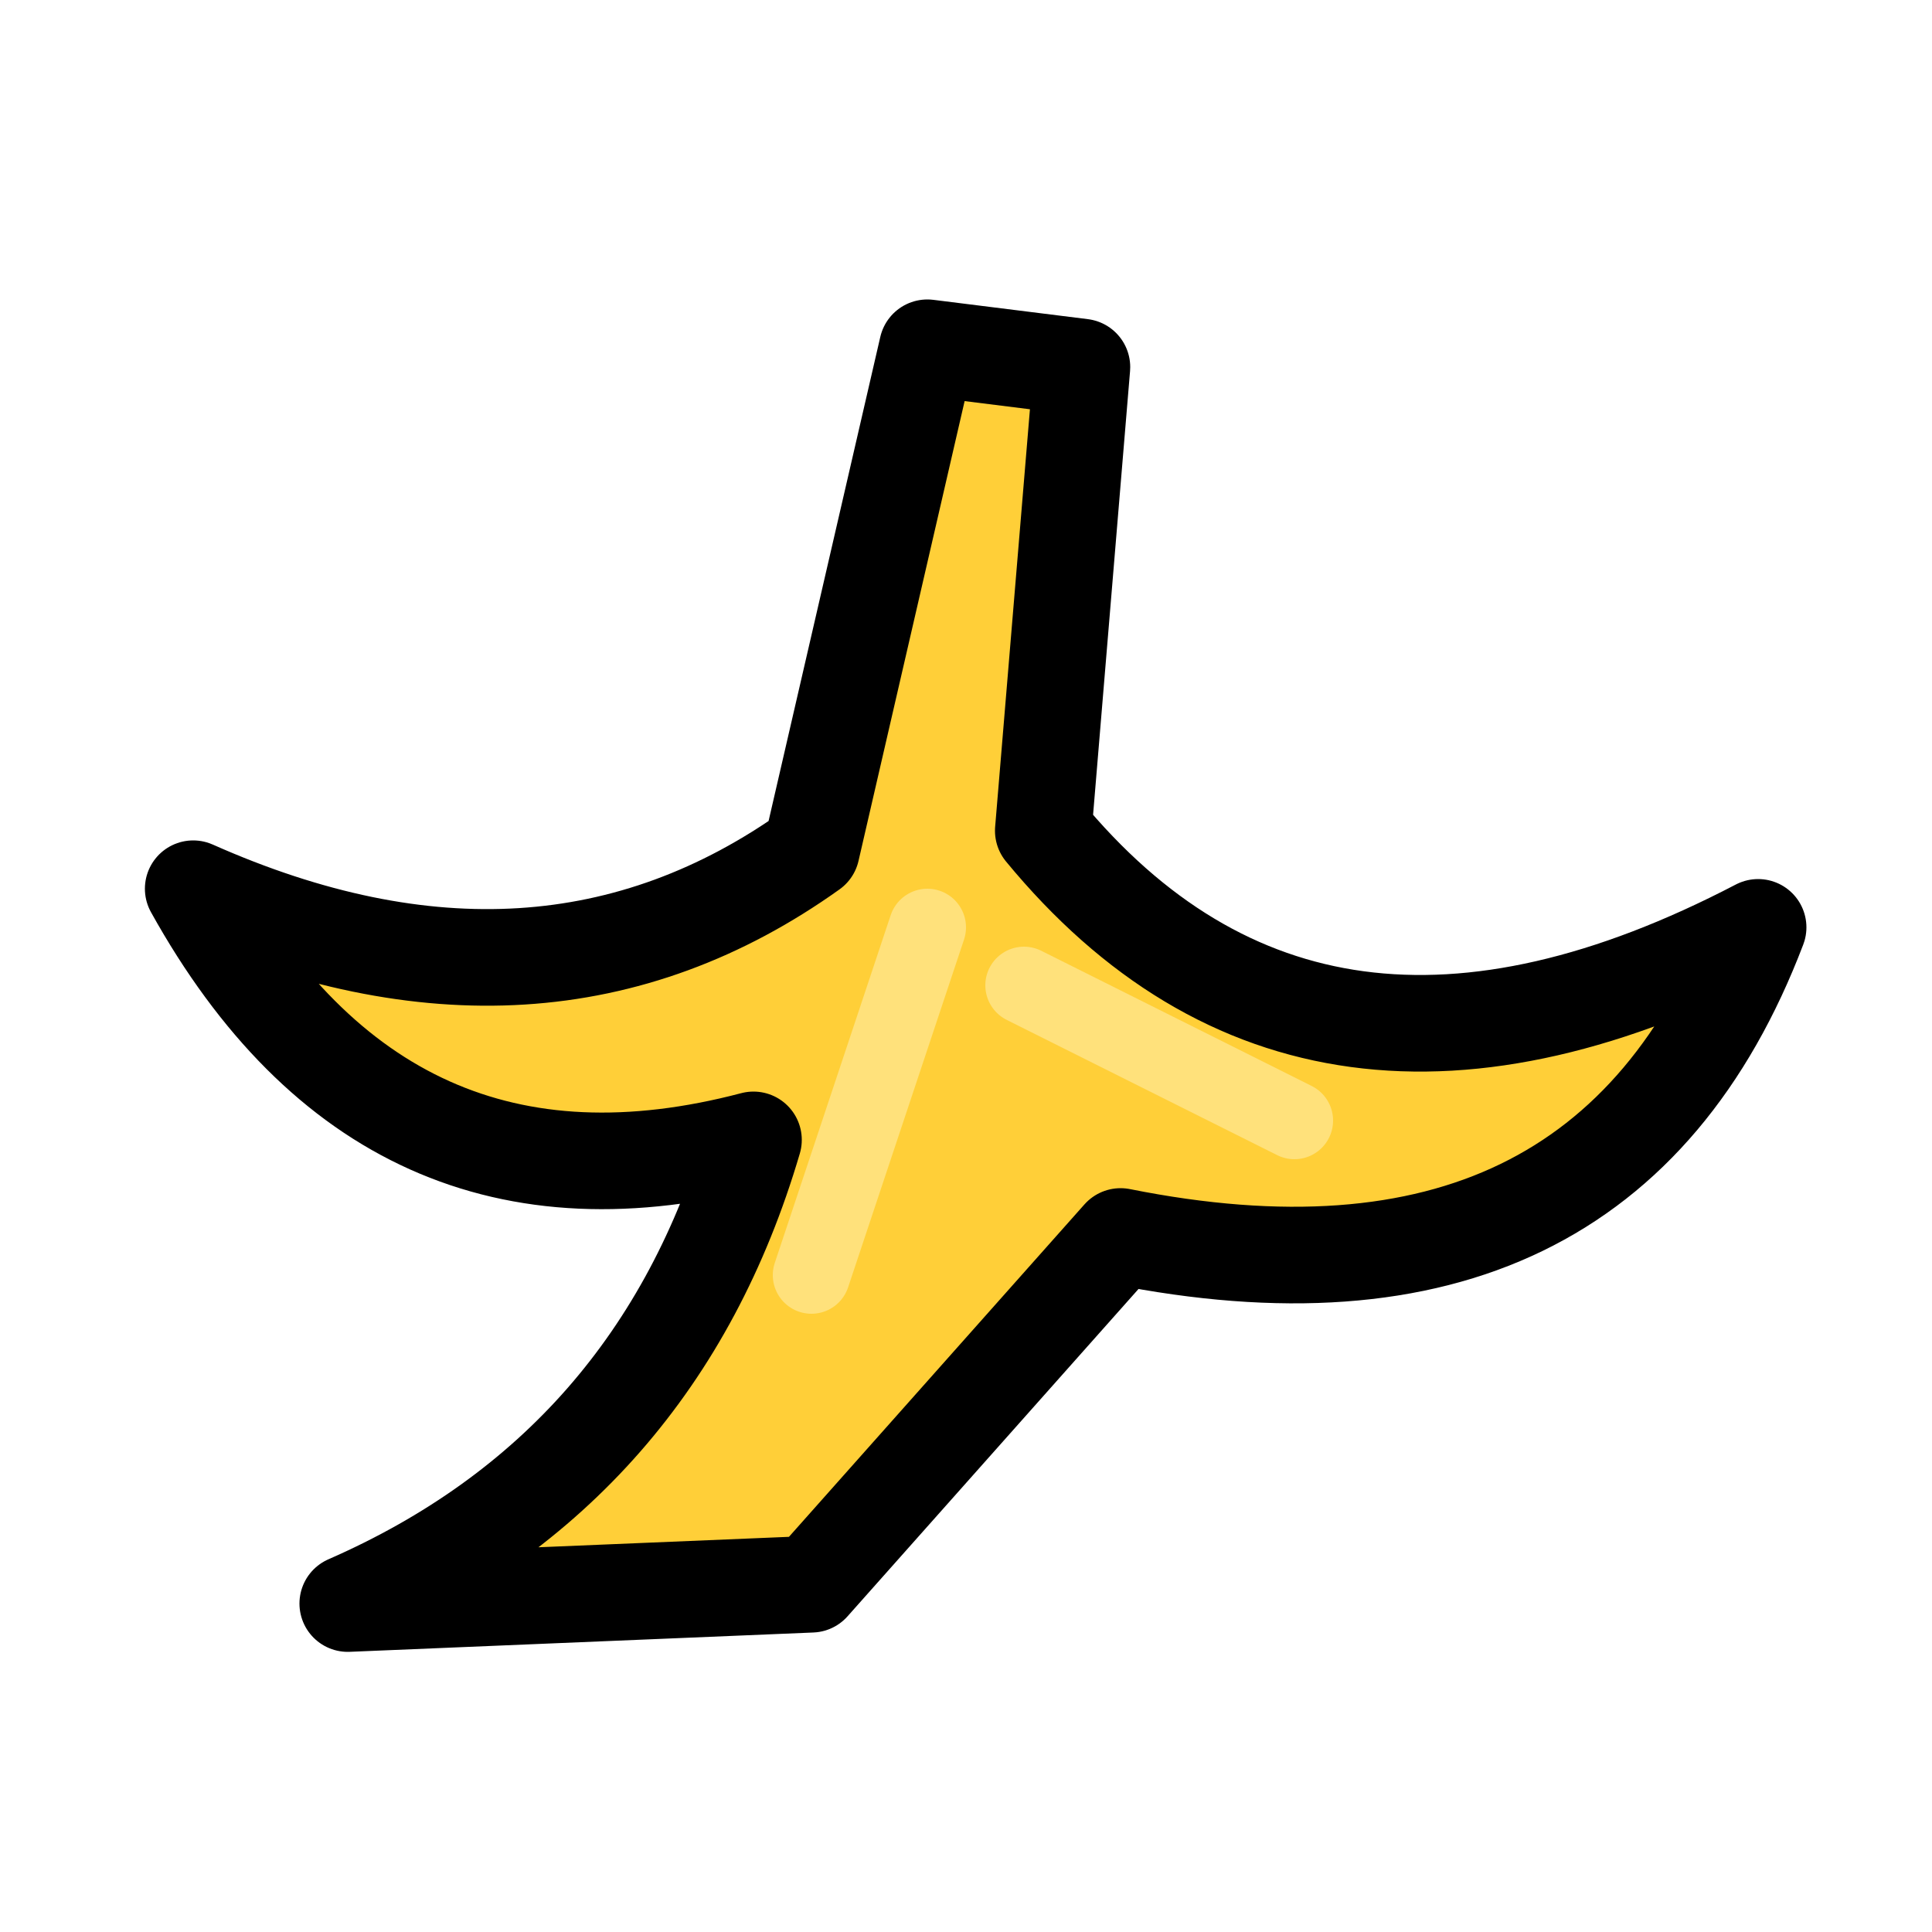
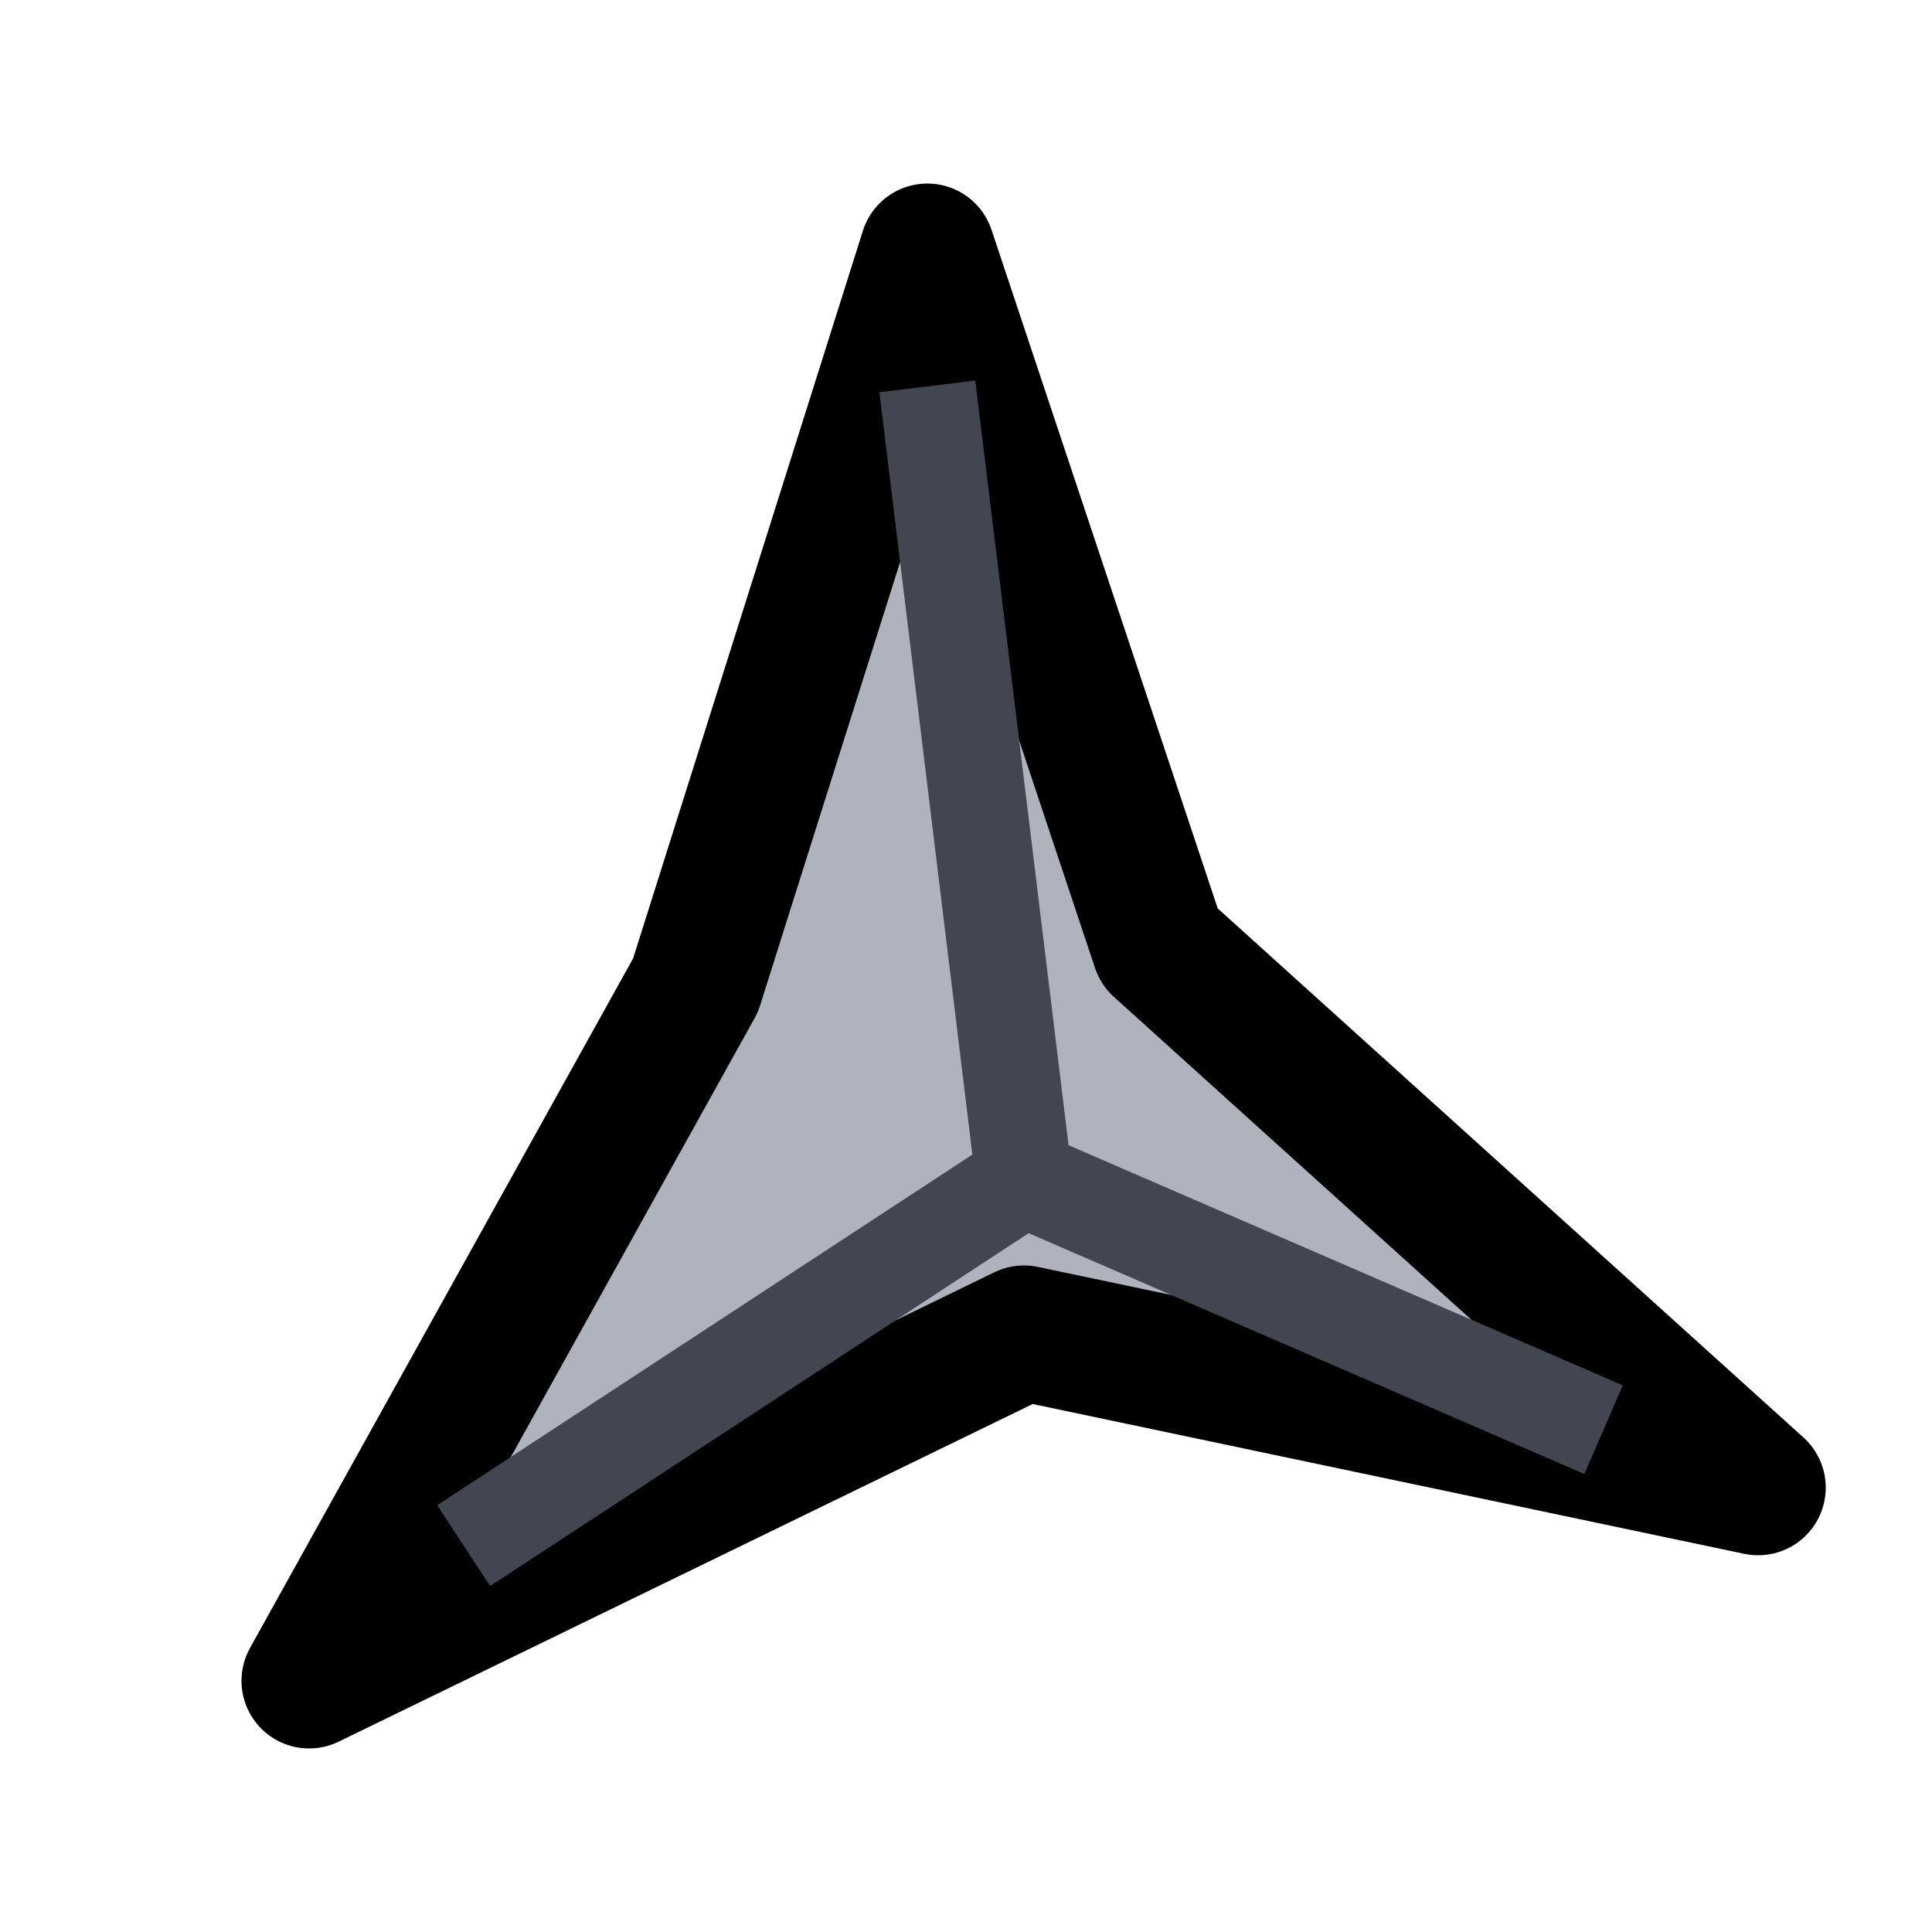
<svg xmlns="http://www.w3.org/2000/svg" width="100" height="100" viewBox="0 0 100 100">
-   <path d="M48 18 56 19 54 43Q68 60 91 48 83 69 58 64L42 82 18 83Q34 76 39 59 20 64 10 46 28 54 42 44Z" fill="#ffcf38" stroke="#000" stroke-width="5" stroke-linejoin="round" stroke-linecap="round" />
-   <path d="M48 48 42 66m11-15 14 7" fill="none" stroke="#ffe17b" stroke-width="4" stroke-linecap="round" />
+   <path d="M48 13 60 49 91 77 53 69 16 87 36 51Z" fill="#aeb3bd" stroke="#000" stroke-width="7" stroke-linejoin="round" />
+   <path d="m48 20 5 41 30 13M53 61 24 80" fill="none" stroke="#414650" stroke-width="5" stroke-linejoin="round" />
</svg>
